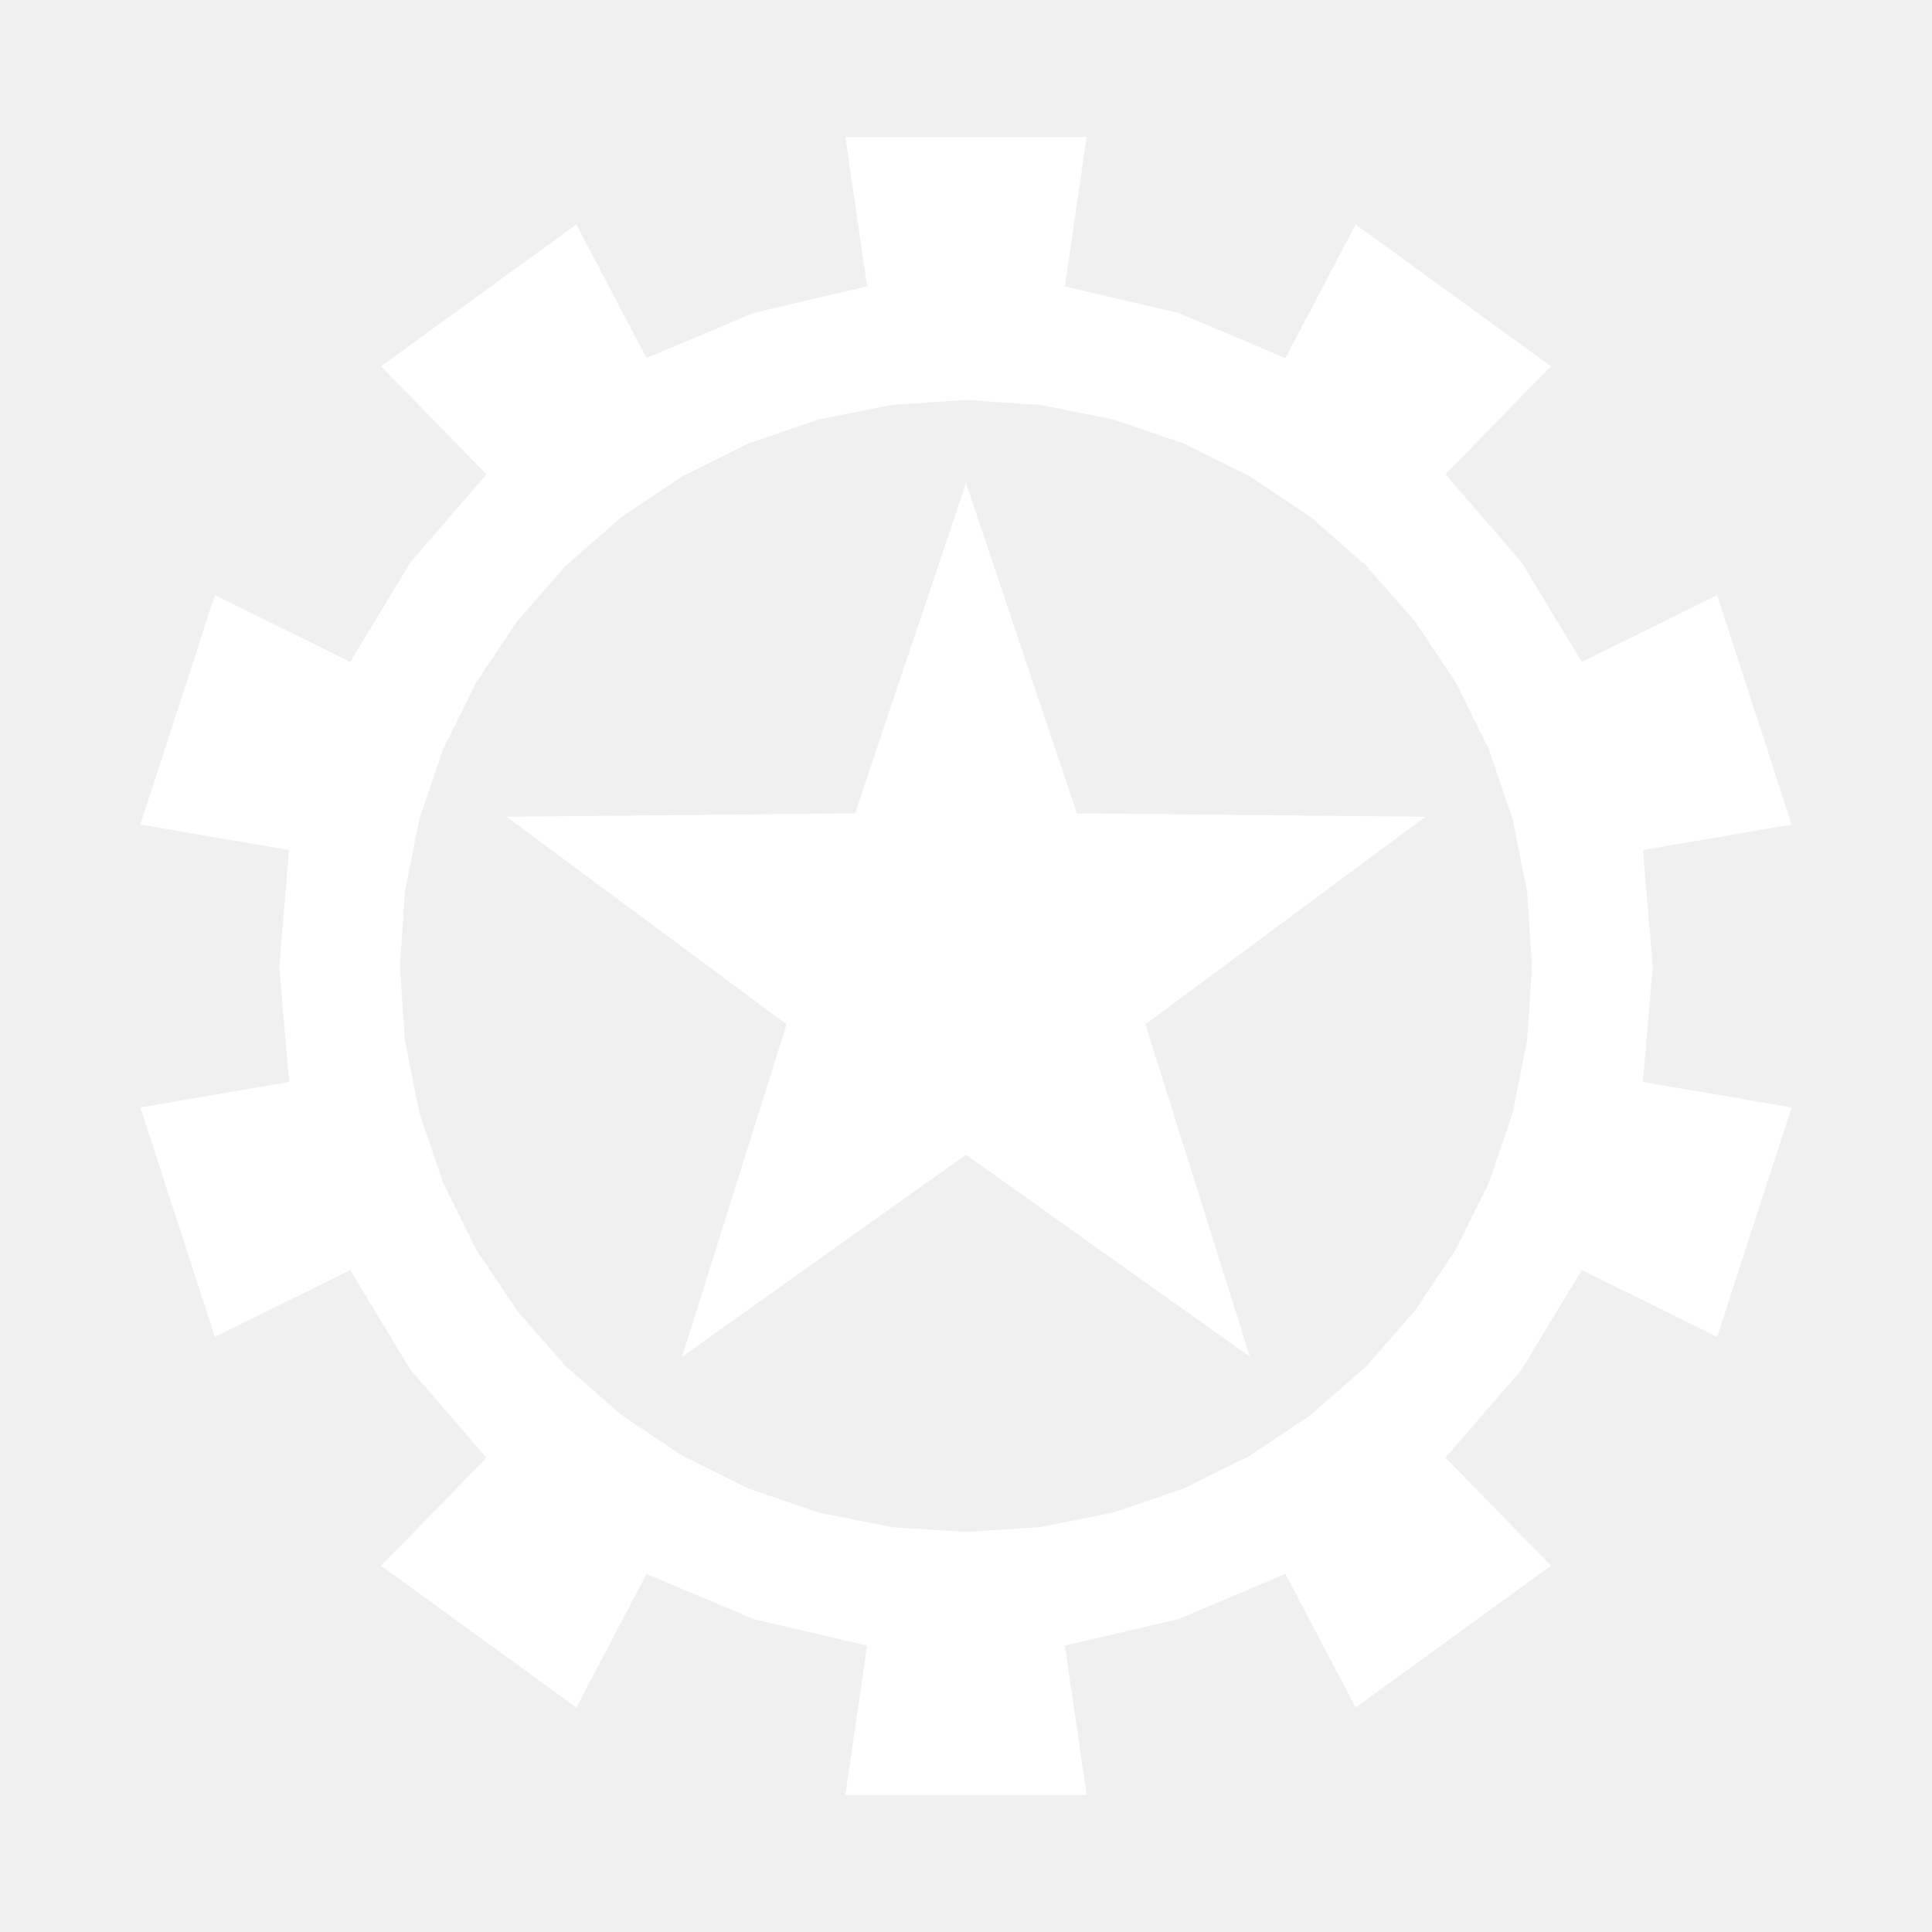
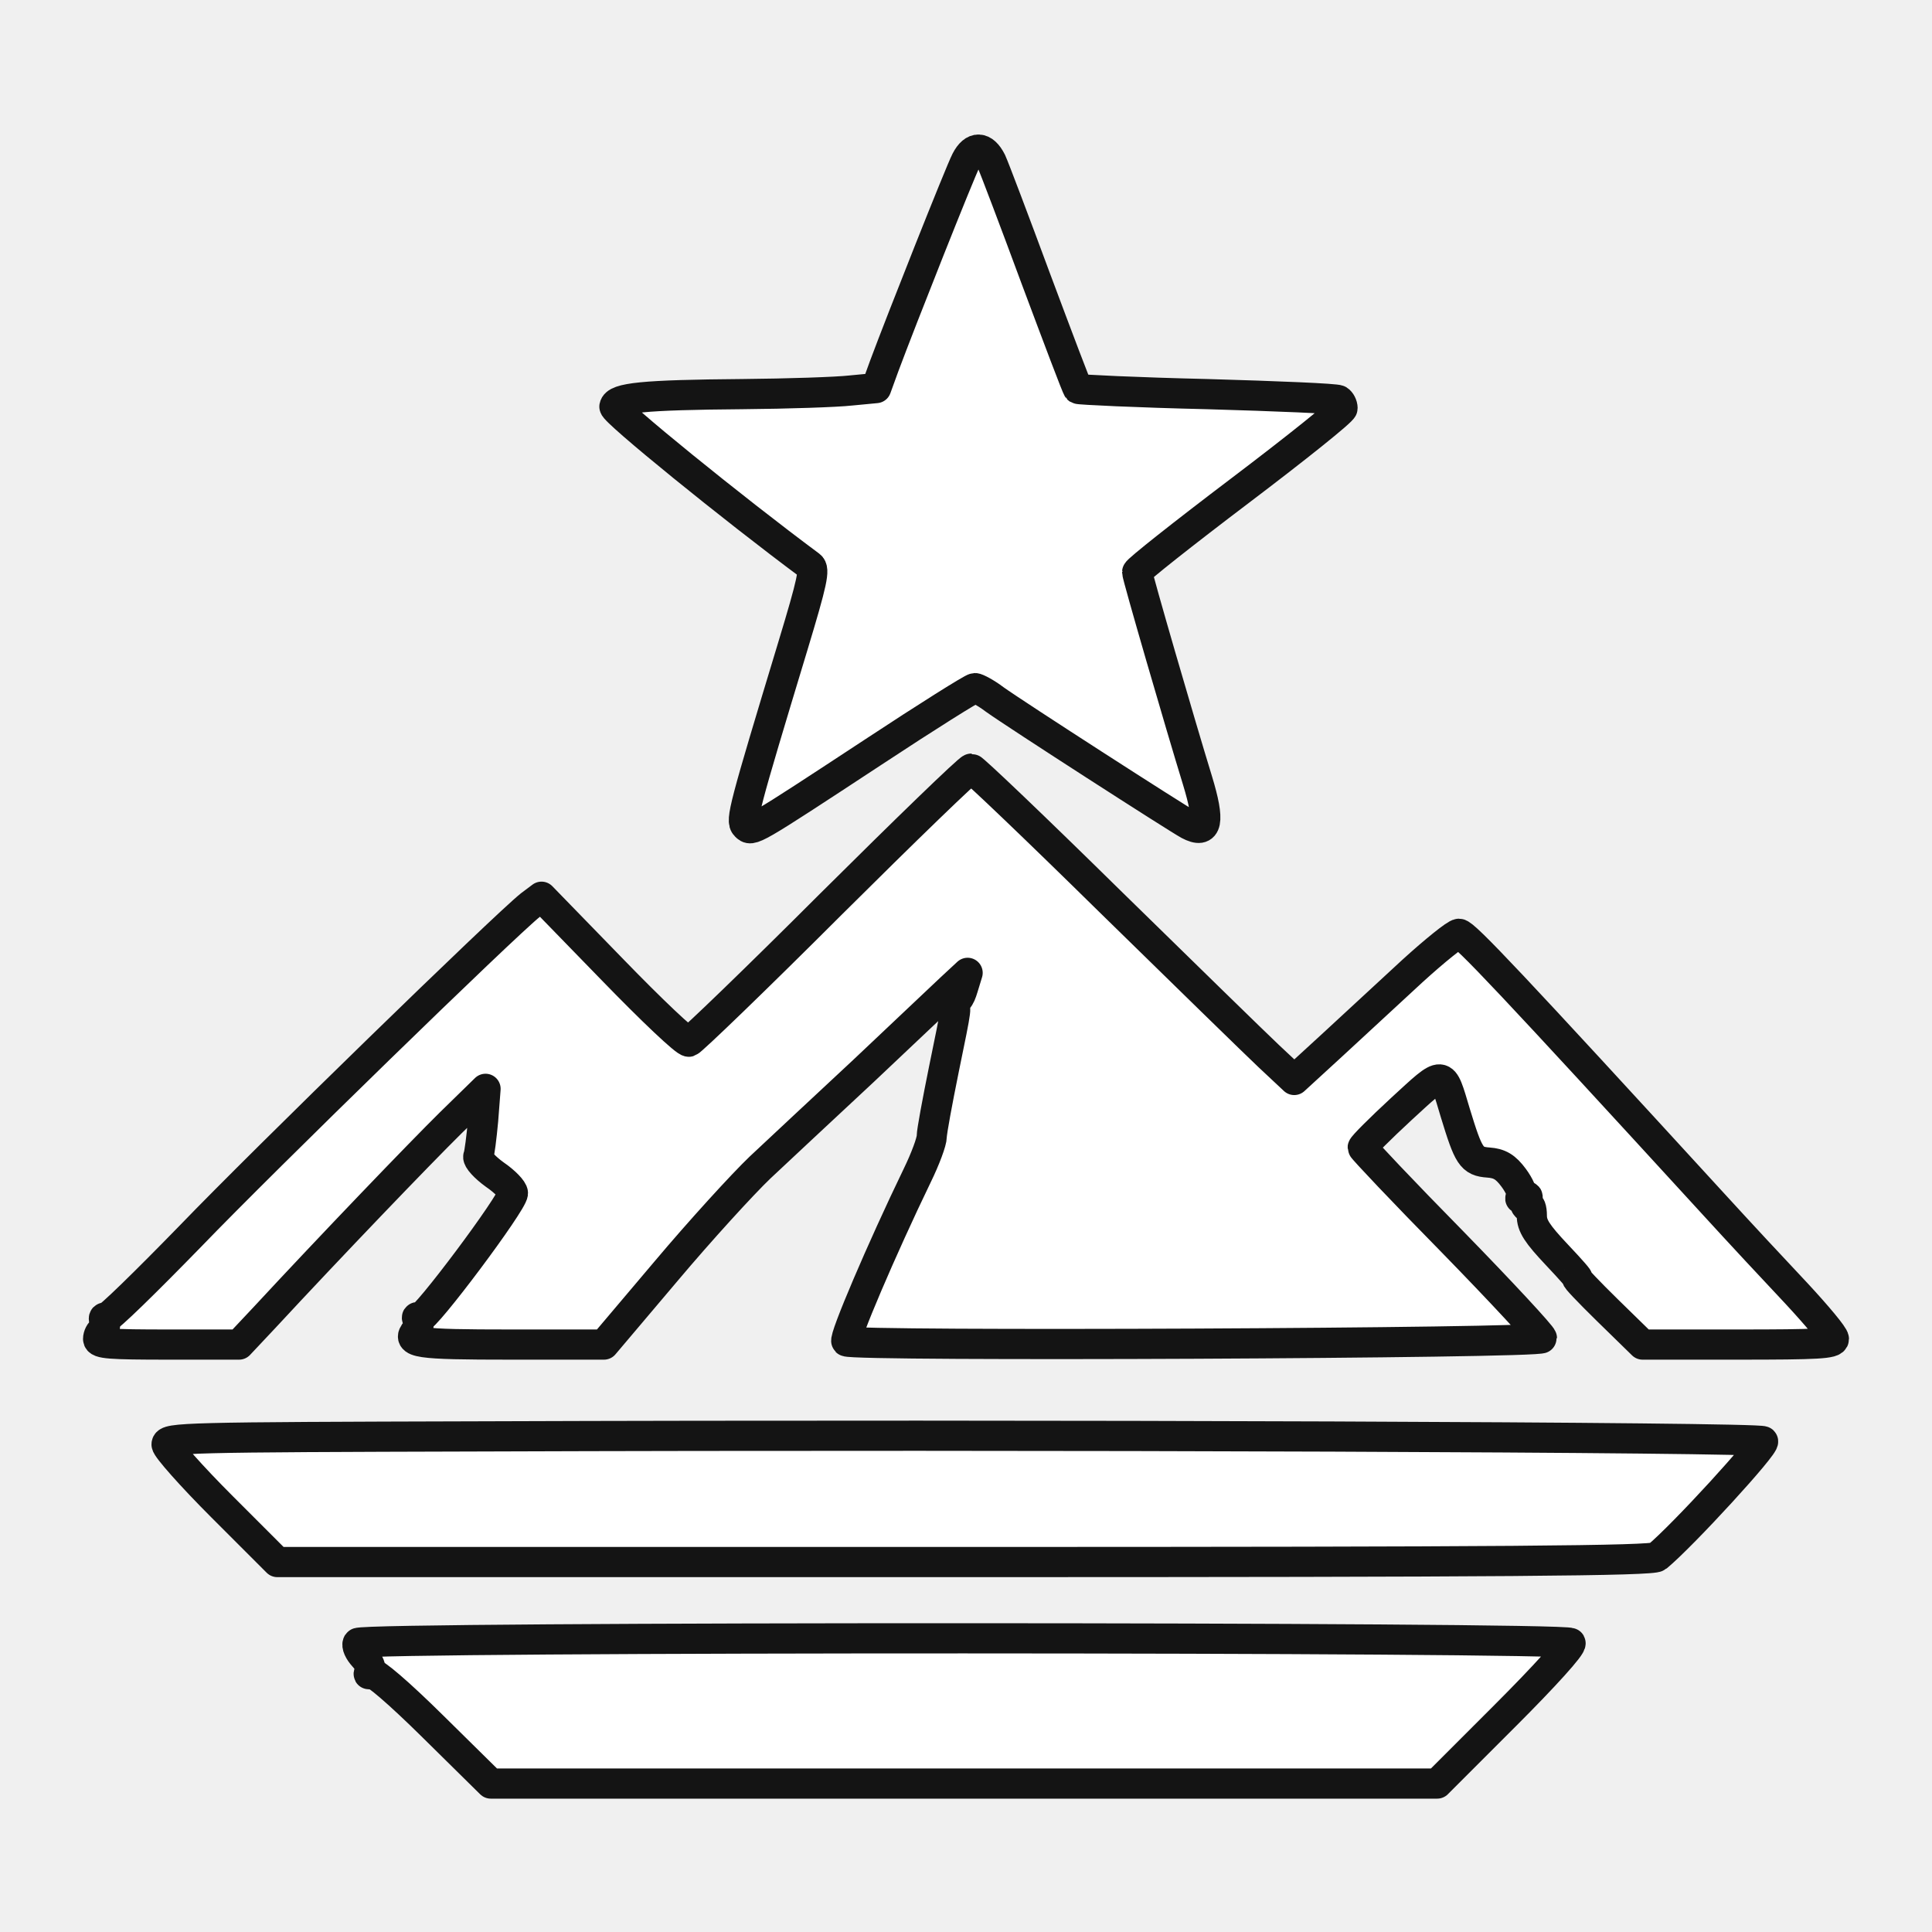
<svg xmlns="http://www.w3.org/2000/svg" viewBox="0 0 512 512">
-   <path fill-rule="evenodd" fill="#fff" d="M438.00,256.00 L435.39,286.73 L474.81,293.48 L455.05,354.29 L419.19,336.58 L403.24,362.98 L383.07,386.30 L410.99,414.94 L359.26,452.52 L340.66,417.11 L312.24,429.09 L282.21,436.10 L287.97,475.69 L224.03,475.69 L229.79,436.10 L199.76,429.09 L171.34,417.11 L152.74,452.52 L101.01,414.94 L128.93,386.30 L108.76,362.98 L92.81,336.58 L56.95,354.29 L37.19,293.48 L76.61,286.73 L74.00,256.00 L76.61,225.27 L37.19,218.52 L56.95,157.71 L92.81,175.42 L108.76,149.02 L128.93,125.70 L101.01,97.06 L152.74,59.48 L171.34,94.89 L199.76,82.91 L229.79,75.90 L224.03,36.31 L287.97,36.31 L282.21,75.90 L312.24,82.91 L340.66,94.89 L359.26,59.48 L410.99,97.06 L383.07,125.70 L403.24,149.02 L419.19,175.42 L455.05,157.71 L474.81,218.52 L435.39,225.27 Z M406.00,256.00 L404.72,275.58 L400.89,294.82 L394.58,313.40 L385.90,331.00 L375.00,347.31 L362.07,362.07 L347.31,375.00 L331.00,385.90 L313.40,394.58 L294.82,400.89 L275.58,404.72 L256.00,406.00 L236.42,404.72 L217.18,400.89 L198.60,394.58 L181.00,385.90 L164.69,375.00 L149.93,362.07 L137.00,347.31 L126.10,331.00 L117.42,313.40 L111.11,294.82 L107.28,275.58 L106.00,256.00 L107.28,236.42 L111.11,217.18 L117.42,198.60 L126.10,181.00 L137.00,164.69 L149.93,149.93 L164.69,137.00 L181.00,126.10 L198.60,117.42 L217.18,111.11 L236.42,107.28 L256.00,106.00 L275.58,107.28 L294.82,111.11 L313.40,117.42 L331.00,126.10 L347.31,137.00 L362.07,149.93 L375.00,164.69 L385.90,181.00 L394.58,198.60 L400.89,217.18 L404.72,236.42 Z" />
-   <path fill="#fff" d="M256.00,128.00 L285.39,215.55 L377.74,216.45 L303.55,271.45 L331.24,359.55 L256.00,306.00 L180.76,359.55 L208.45,271.45 L134.26,216.45 L226.61,215.55 Z" />
+   <g transform="translate(26.000,39.341) scale(1.067285)">
+     <g transform="translate(0,406) scale(0.1,-0.1)" fill="#fff" stroke="#141414" stroke-width="74.957" stroke-linejoin="round">
+       <path d="M2155 4030 c-15 -29 -161 -397 -203 -510 l-20 -55 -63 -6 c-35 -4 -156 -8 -269 -9 -247 -2 -314 -9 -318 -31 -2 -12 292 -251 486 -395 12 -9 6 -38 -43 -200 -122 -403 -130 -433 -117 -446 15 -15 12 -17 318 184 132 87 245 158 251 158 5 0 28 -12 49 -28 53 -38 454 -296 482 -311 47 -25 53 7 22 109 -43 140 -150 508 -150 518 0 5 115 96 255 202 140 106 255 198 255 205 0 8 -5 17 -10 20 -6 4 -152 10 -326 15 -174 4 -318 11 -321 13 -3 3 -49 125 -104 272 -54 146 -104 278 -111 293 -19 38 -44 39 -63 2z" />
+       <path d="M1819 2183 c-186 -186 -345 -339 -352 -341 -8 -2 -93 79 -190 179 l-176 181 -28 -21 c-65 -52 -658 -629 -843 -821 -112 -115 -206 -207 -211 -204 -5 3 -6 -1 -3 -9 3 -8 1 -18 -5 -22 -6 -3 -11 -13 -11 -21 0 -12 29 -14 175 -14 l175 0 63 67 c165 178 384 406 462 483 l87 85 -6 -78 c-4 -43 -9 -83 -12 -90 -2 -7 16 -27 41 -45 25 -17 45 -38 45 -46 0 -23 -220 -317 -232 -310 -7 4 -8 2 -4 -5 4 -6 2 -18 -4 -26 -26 -31 0 -35 234 -35 l232 0 154 182 c85 101 191 217 234 258 44 41 159 149 256 239 96 91 194 183 217 205 l42 39 -11 -36 c-9 -30 -15 -36 -31 -31 -14 4 -18 2 -14 -7 2 -8 10 -13 16 -11 14 3 15 11 -19 -155 -16 -79 -30 -154 -30 -166 0 -13 -16 -56 -36 -97 -89 -184 -183 -405 -176 -412 13 -13 1727 -5 1727 8 0 6 -100 114 -222 239 -123 125 -223 231 -223 234 0 4 43 47 96 96 108 99 101 100 134 -10 33 -108 40 -120 82 -123 28 -2 43 -11 63 -38 14 -19 23 -39 19 -46 -5 -7 -3 -8 6 -3 10 6 12 4 7 -9 -4 -10 -3 -15 3 -11 6 4 10 -7 10 -25 0 -25 13 -45 63 -98 34 -36 57 -62 50 -58 -6 3 27 -32 75 -79 l87 -85 237 0 c198 0 238 2 238 14 0 8 -42 58 -93 113 -51 54 -144 154 -207 223 -501 547 -617 670 -631 670 -8 0 -60 -42 -115 -92 -55 -51 -144 -133 -197 -182 l-97 -89 -63 59 c-34 32 -212 206 -396 386 -183 180 -338 328 -343 328 -6 0 -163 -152 -349 -337z" />
+       <path d="M953 862 c-739 -2 -783 -3 -783 -20 0 -9 62 -79 138 -155 l137 -137 1706 0 c1349 0 1708 3 1720 13 64 53 271 279 263 287 -10 10 -1787 17 -3181 12z" />
+       <path d="M645 349 c-4 -6 3 -21 15 -34 13 -14 19 -29 15 -36 -5 -8 -4 -10 3 -5 7 4 68 -48 154 -133 l143 -141 1175 0 1175 0 169 169 c98 98 166 173 162 180 -10 15 -3002 16 -3011 0z" />
+     </g>
+   </g>
</svg>
